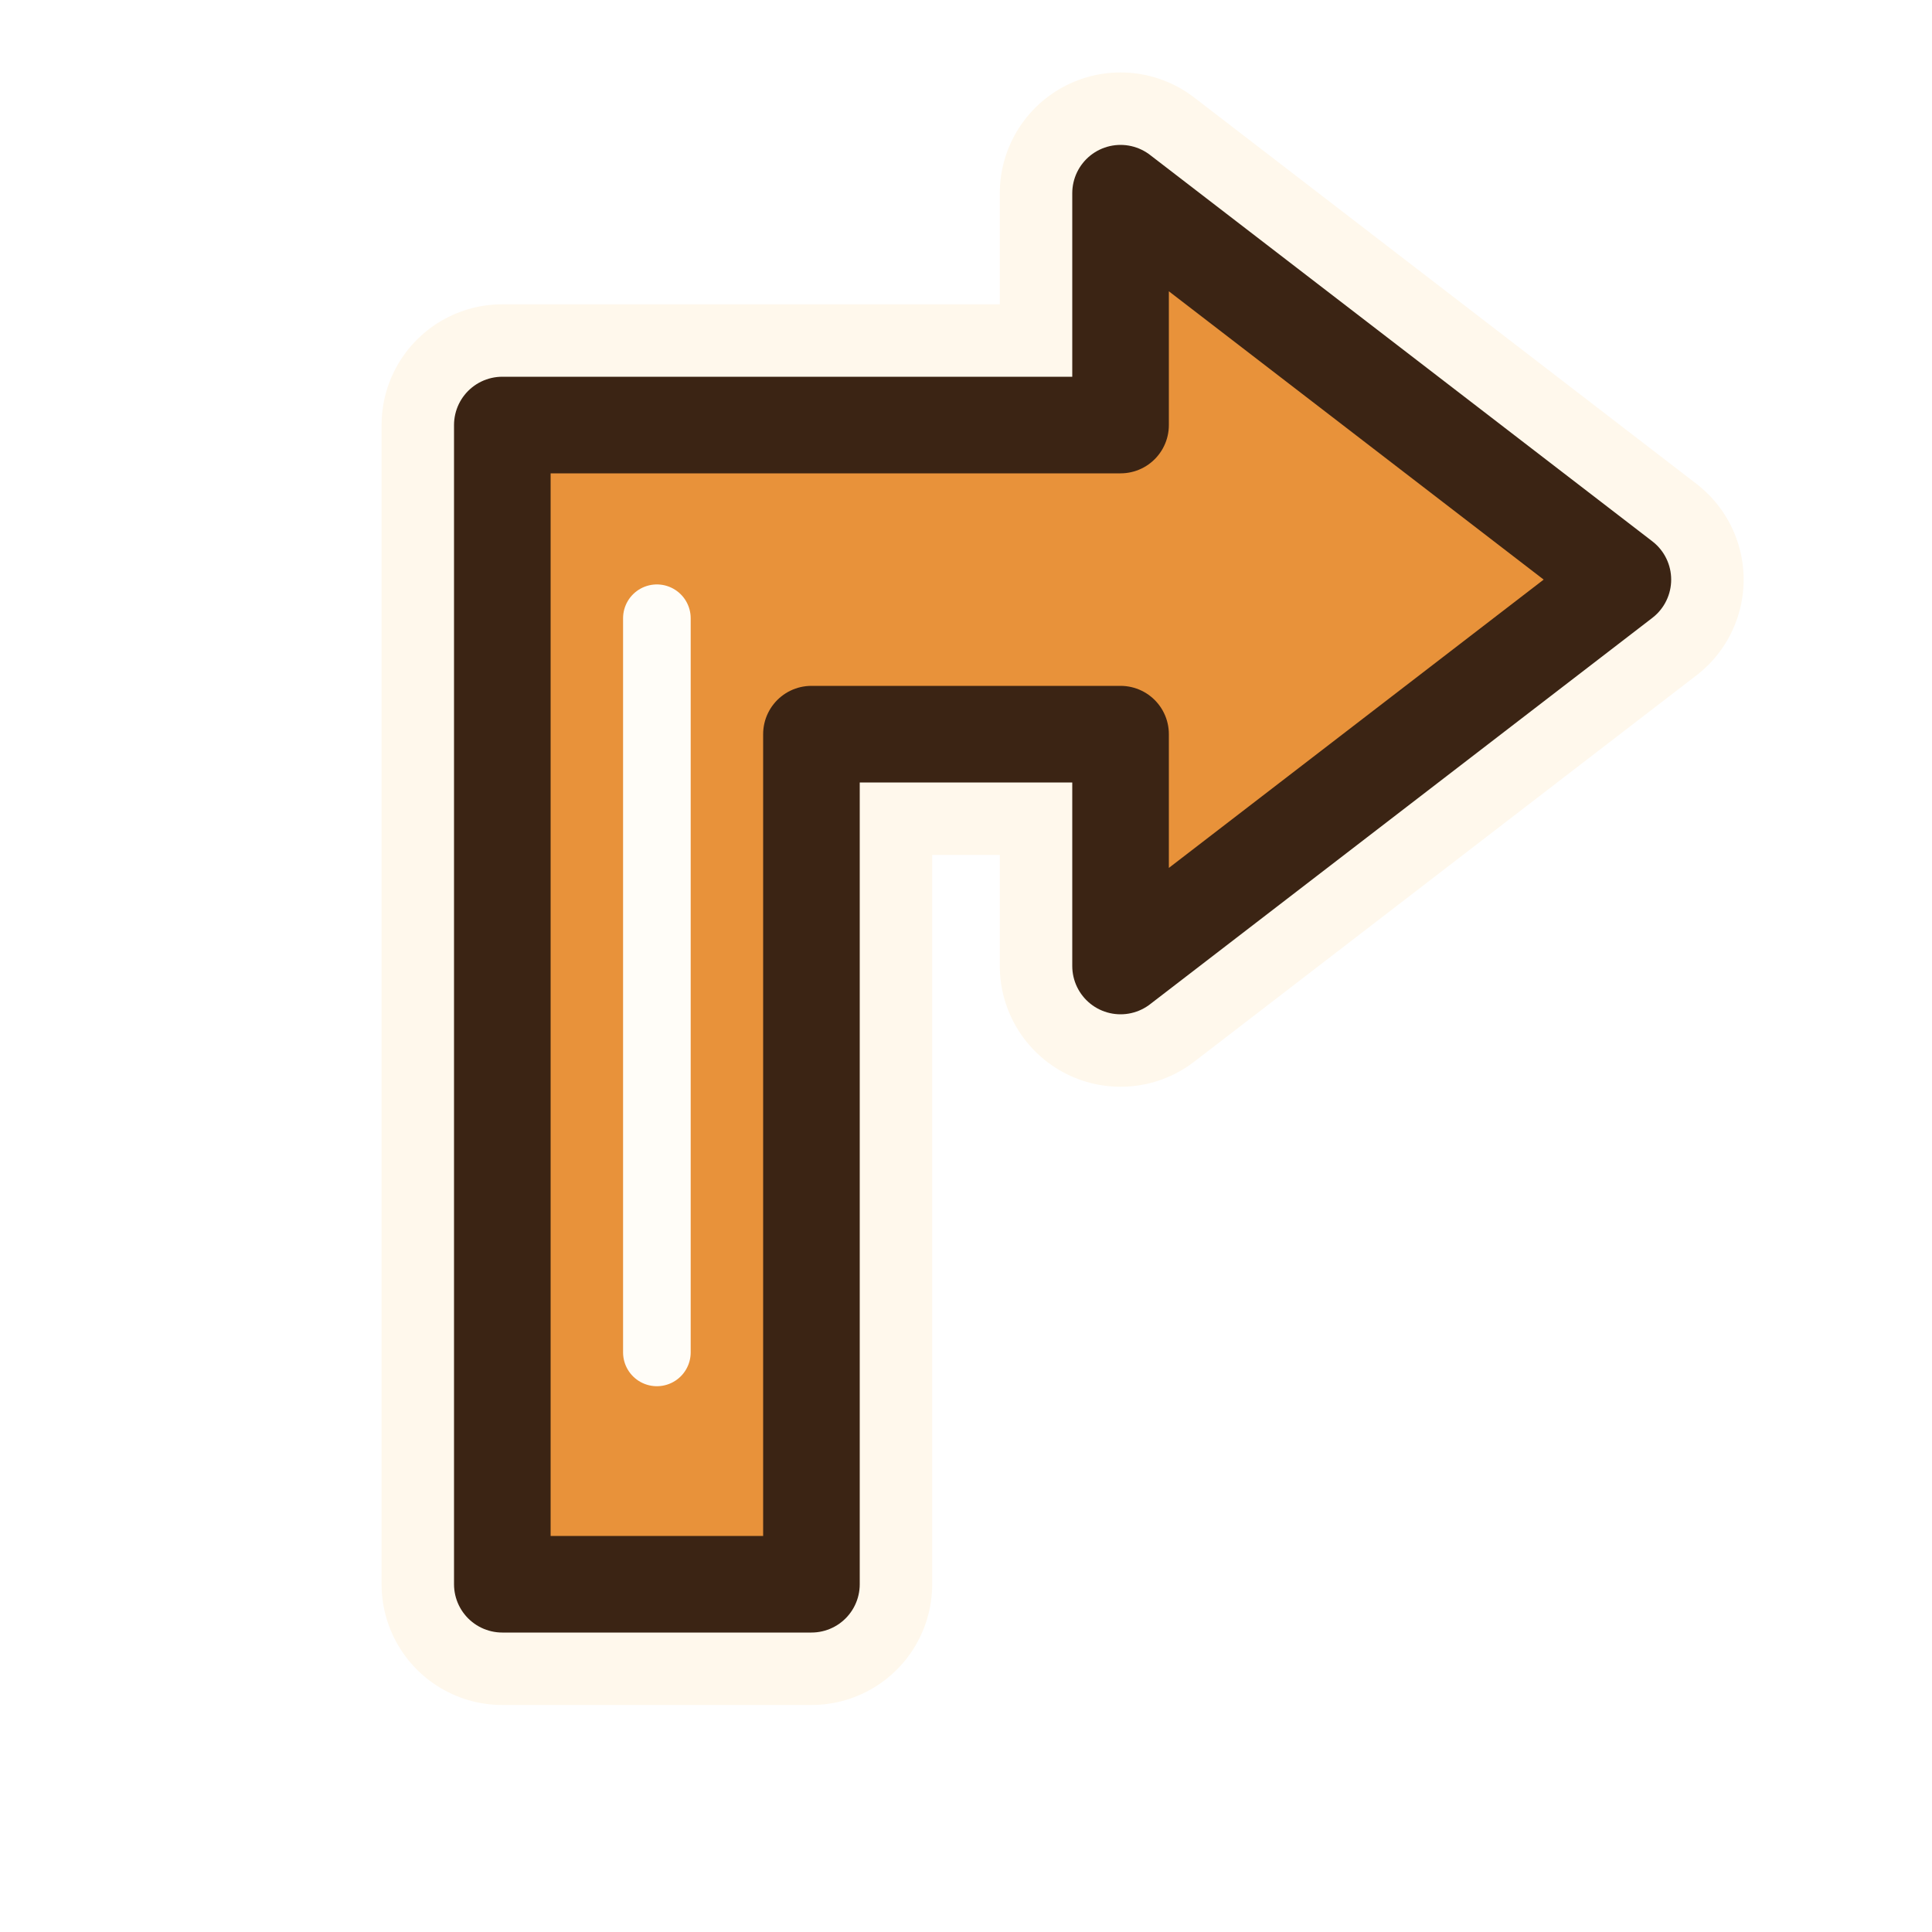
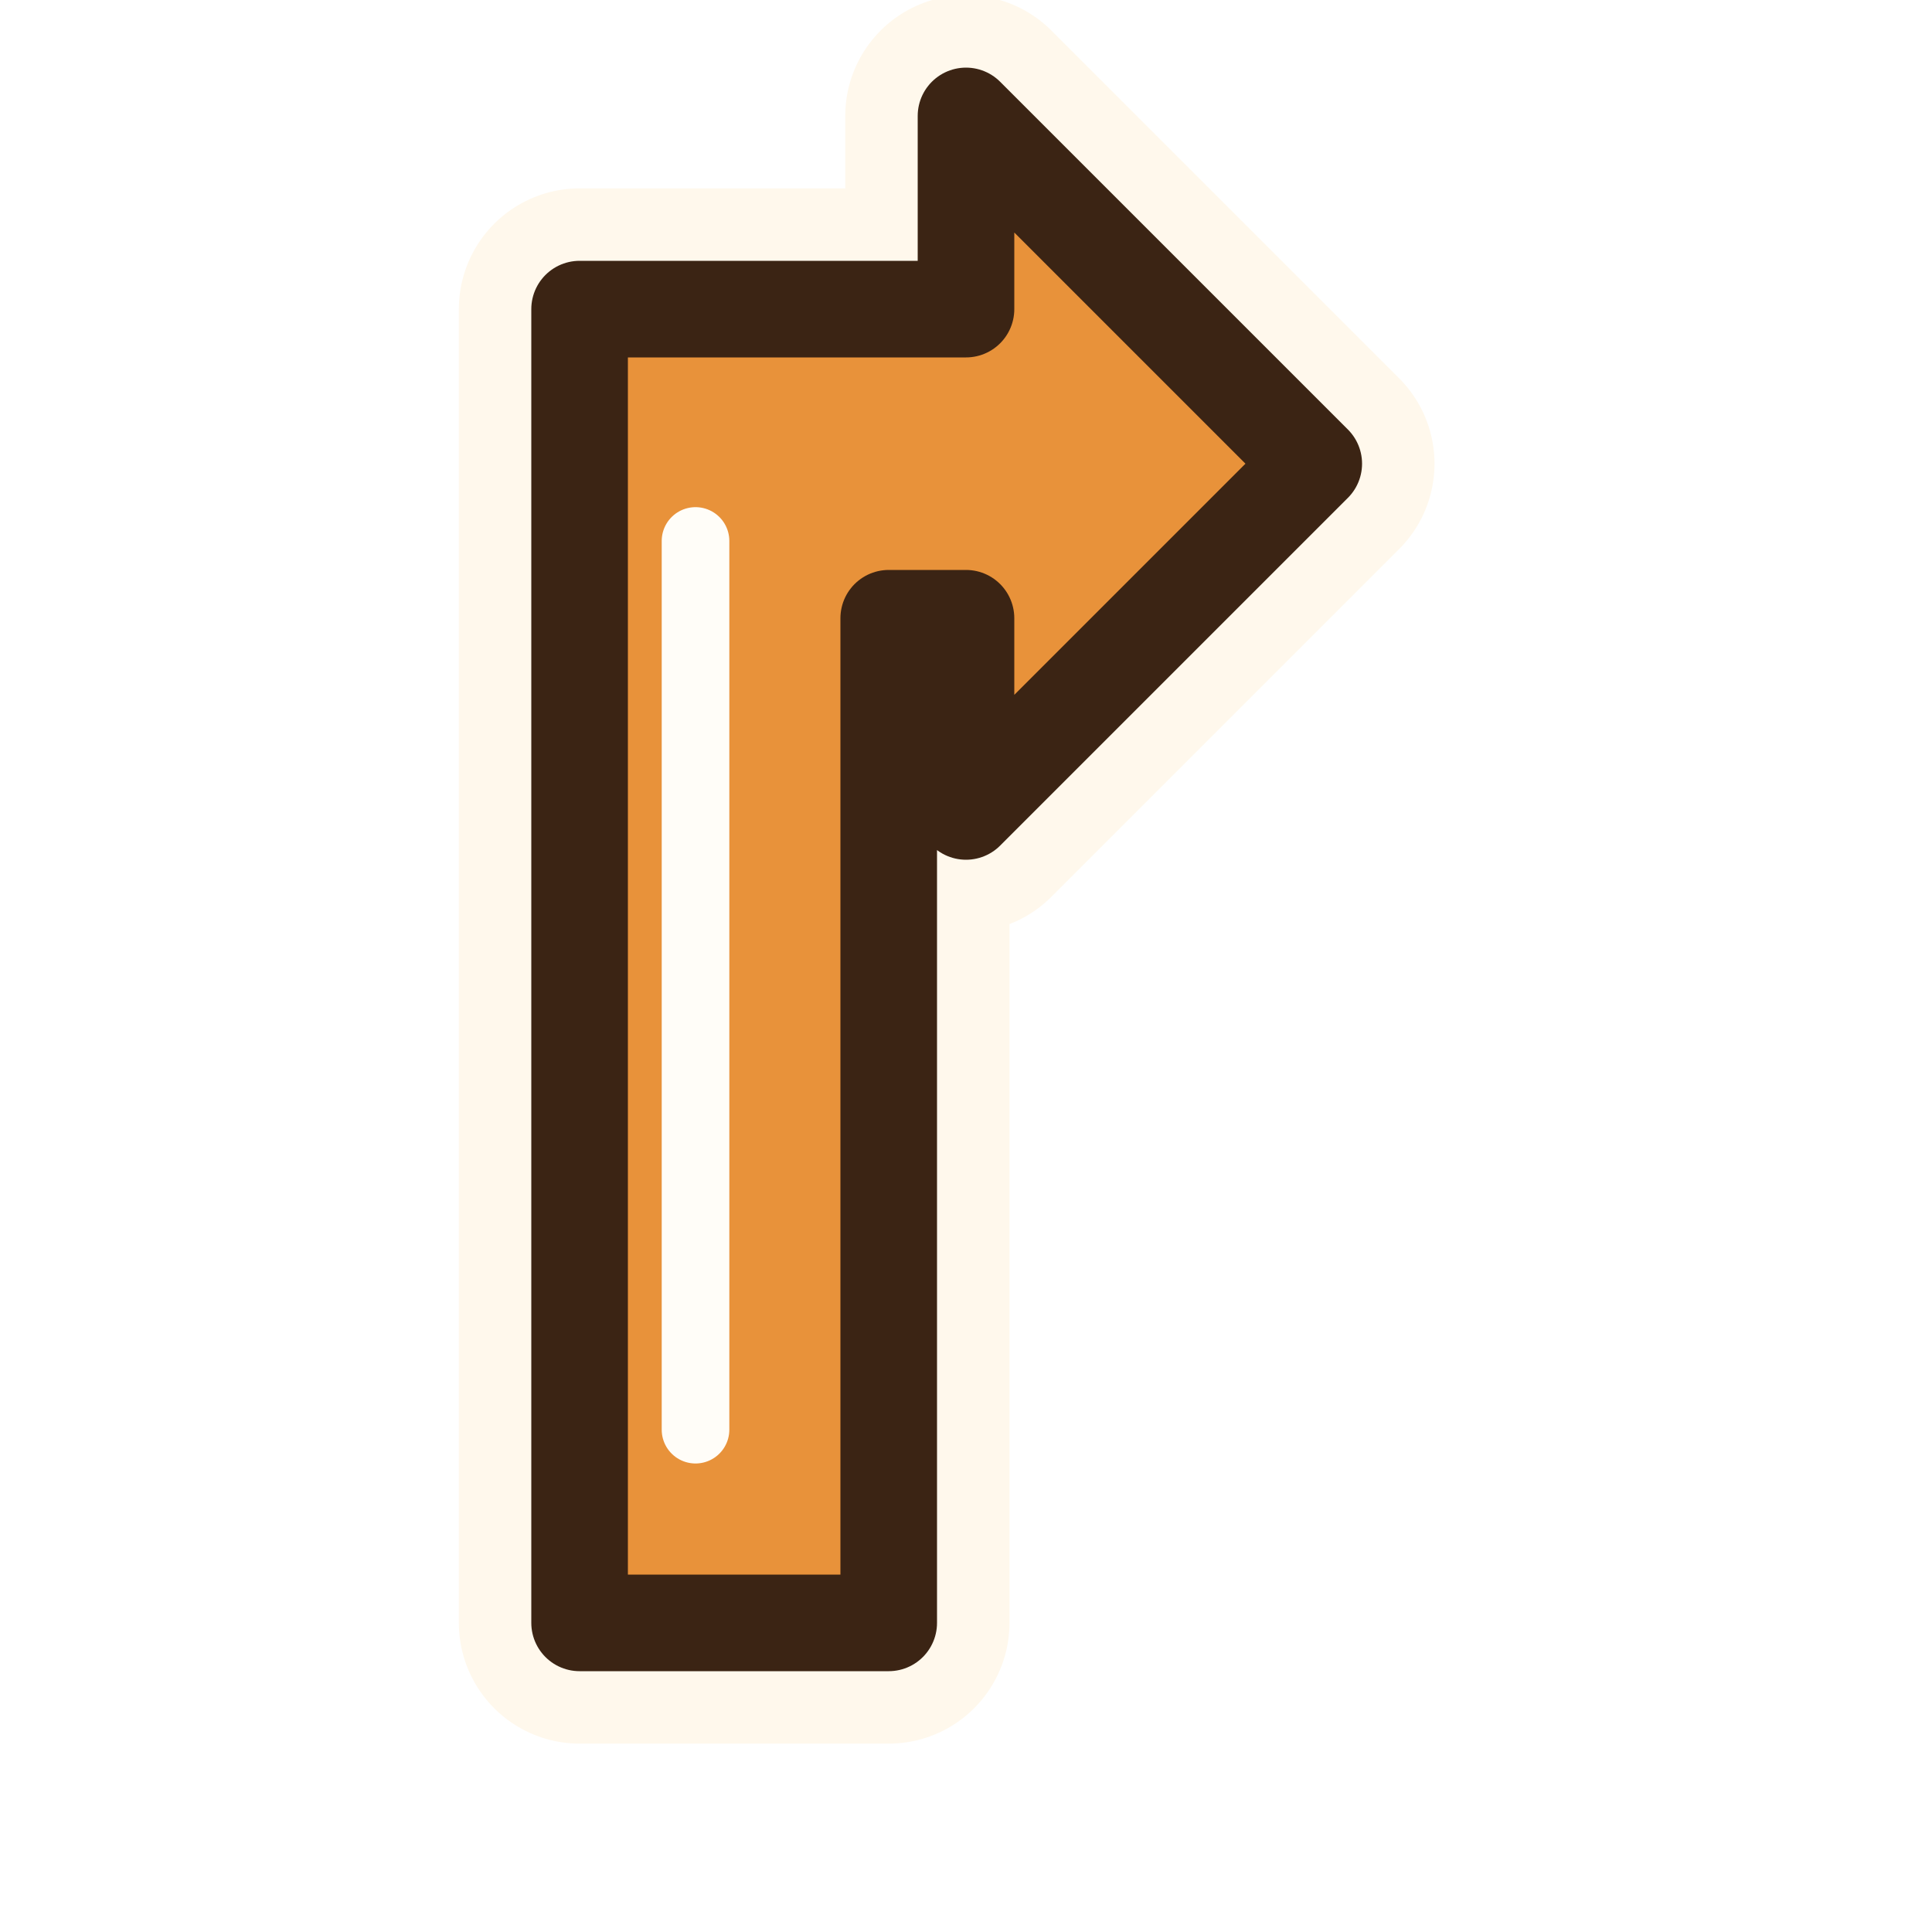
<svg xmlns="http://www.w3.org/2000/svg" viewBox="0 0 100 100" role="img" aria-labelledby="t">
  <g stroke-linejoin="round" stroke-linecap="round">
    <g fill="#fff8ec" stroke="#fff8ec" stroke-width="12.5">
-       <path d="M26 82V22H58V10L84 30L58 50V38H42V82Z" fill="#fff8ec" />
-       <path d="M34 70V32" fill="none" stroke="#fff8ec" stroke-width="11" />
+       <path d="M30 84V16H50V6L68 24L50 42V32H46V84Z" fill="#fff8ec" />
+       <path d="M36 74V28" fill="none" stroke="#fff8ec" stroke-width="11" />
    </g>
    <g stroke="#3b2414" stroke-width="5">
-       <path d="M26 82V22H58V10L84 30L58 50V38H42V82Z" fill="#e8923a" />
-       <path d="M34 70V32" fill="none" stroke="#fffdf8" stroke-width="3.5" />
+       <path d="M30 84V16H50V6L68 24L50 42V32H46V84Z" fill="#e8923a" />
+       <path d="M36 74V28" fill="none" stroke="#fffdf8" stroke-width="3.5" />
    </g>
  </g>
</svg>
